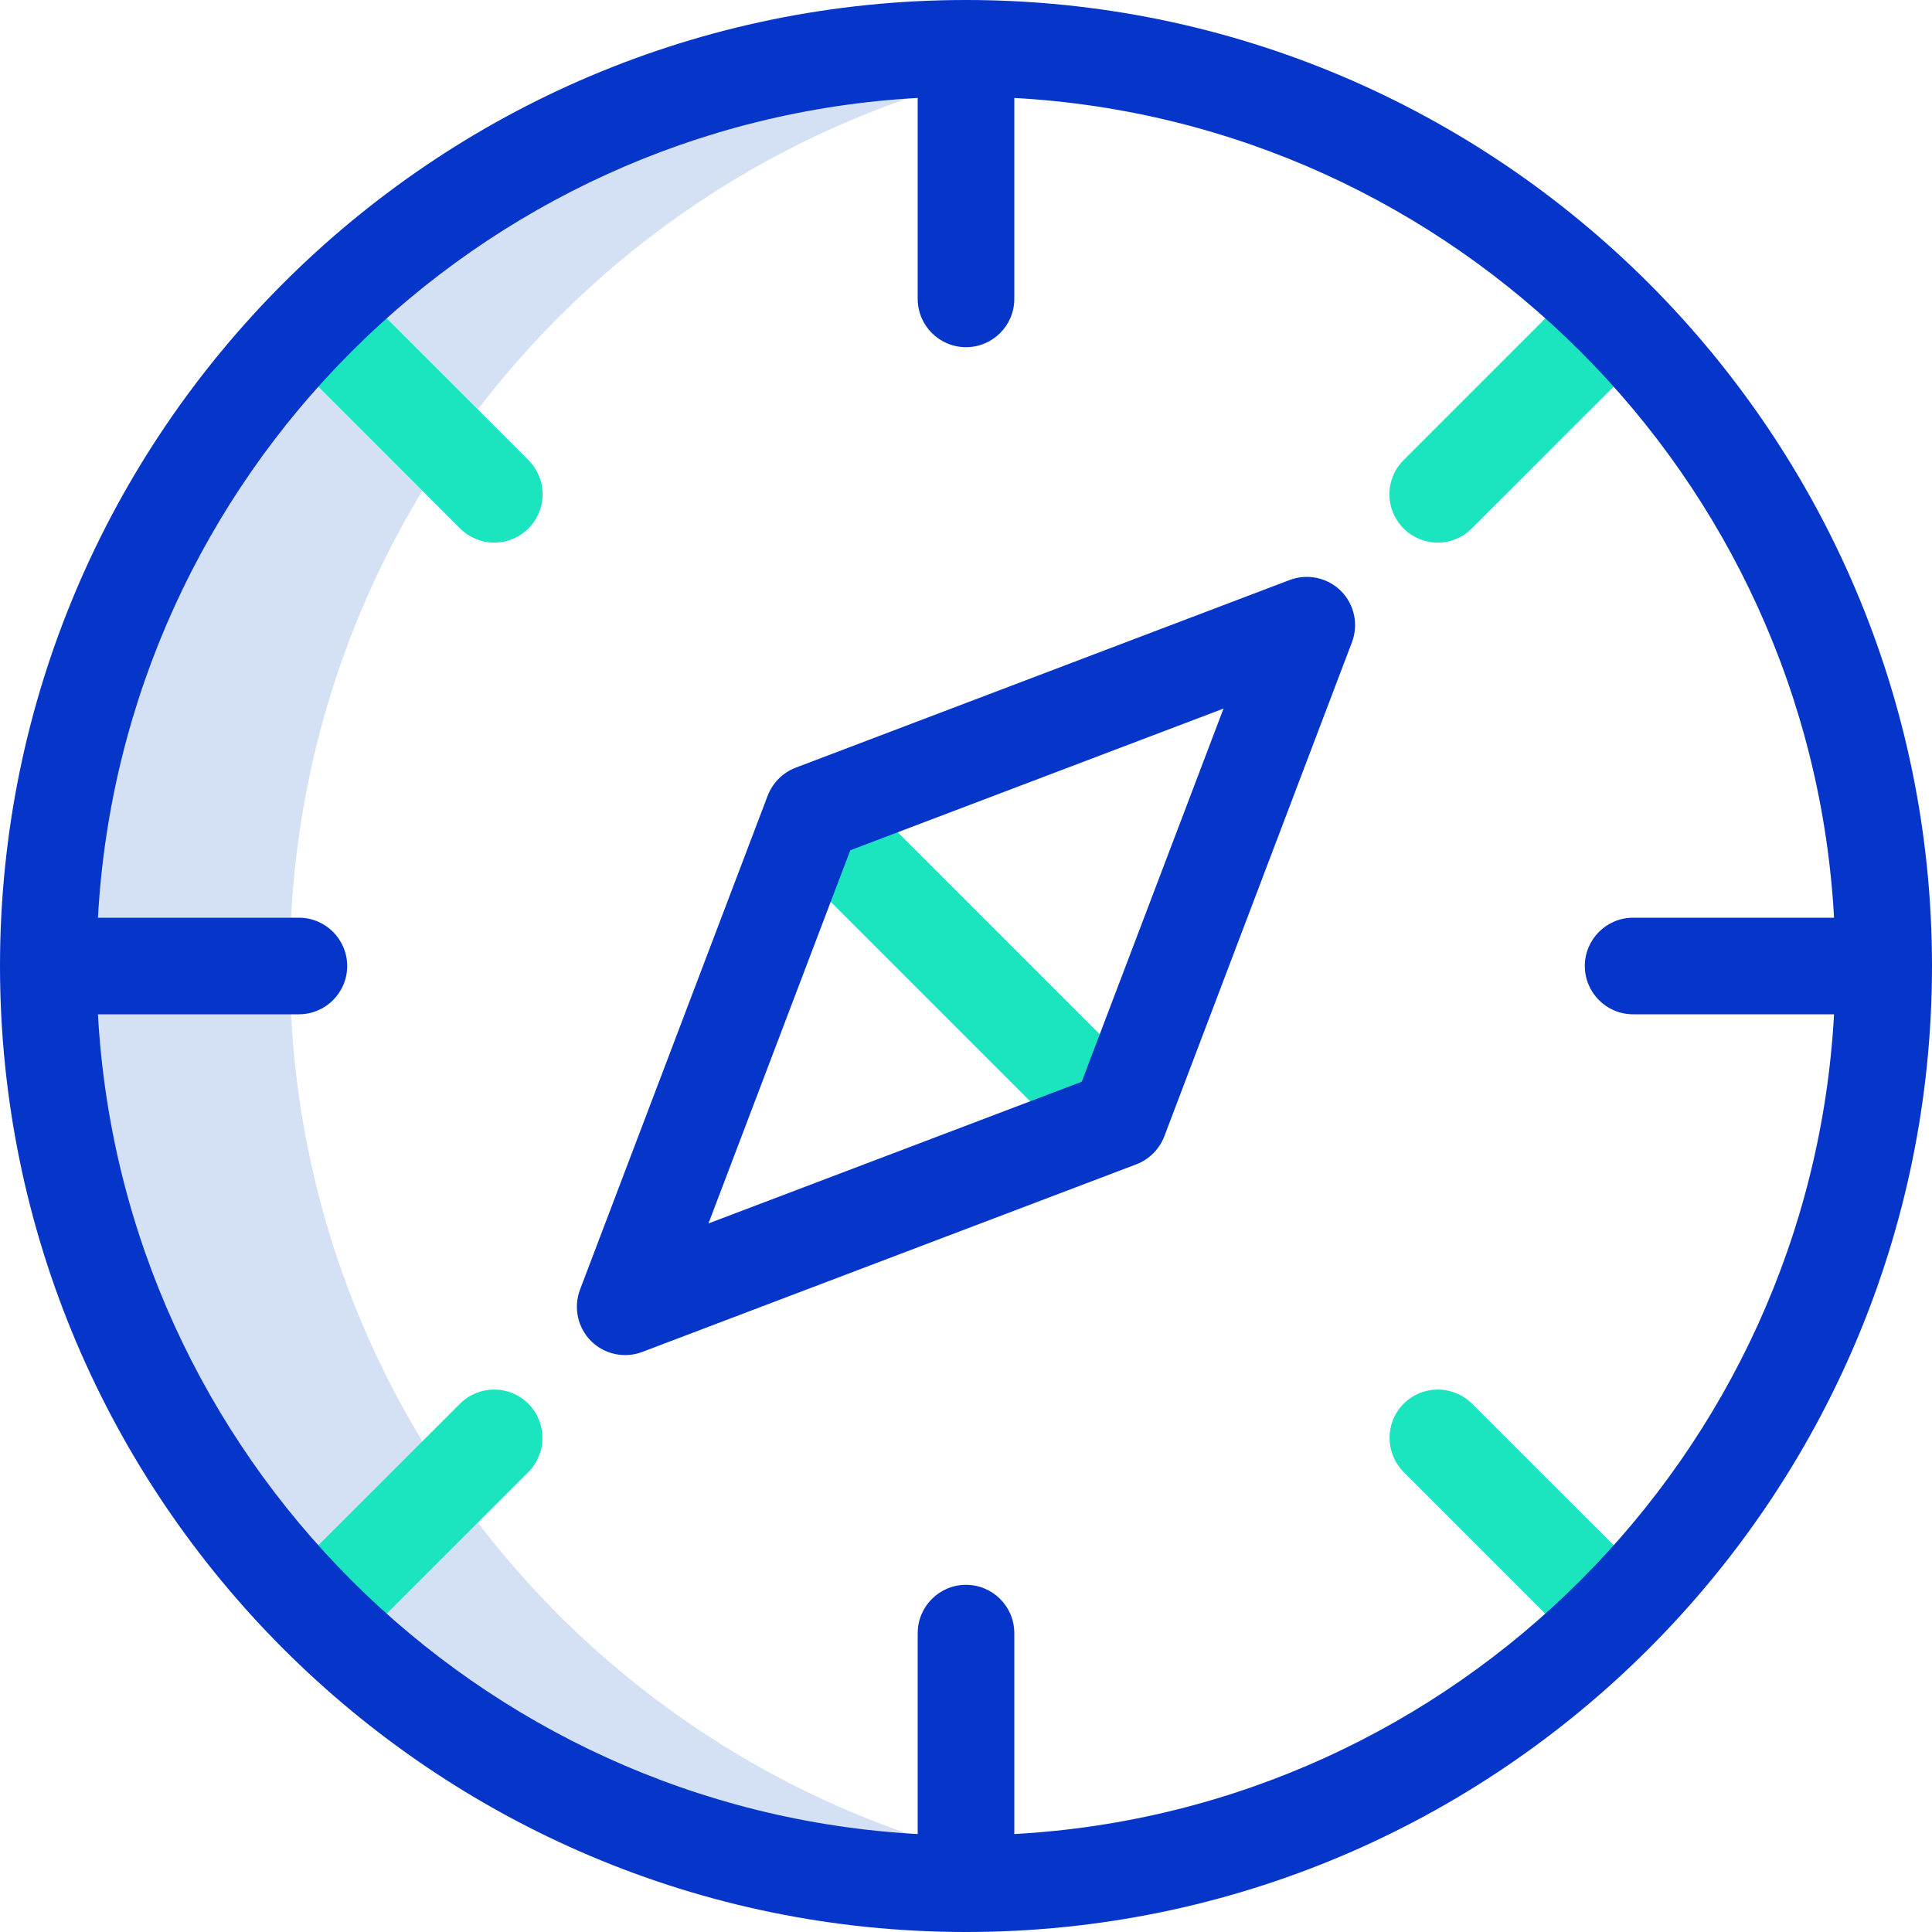
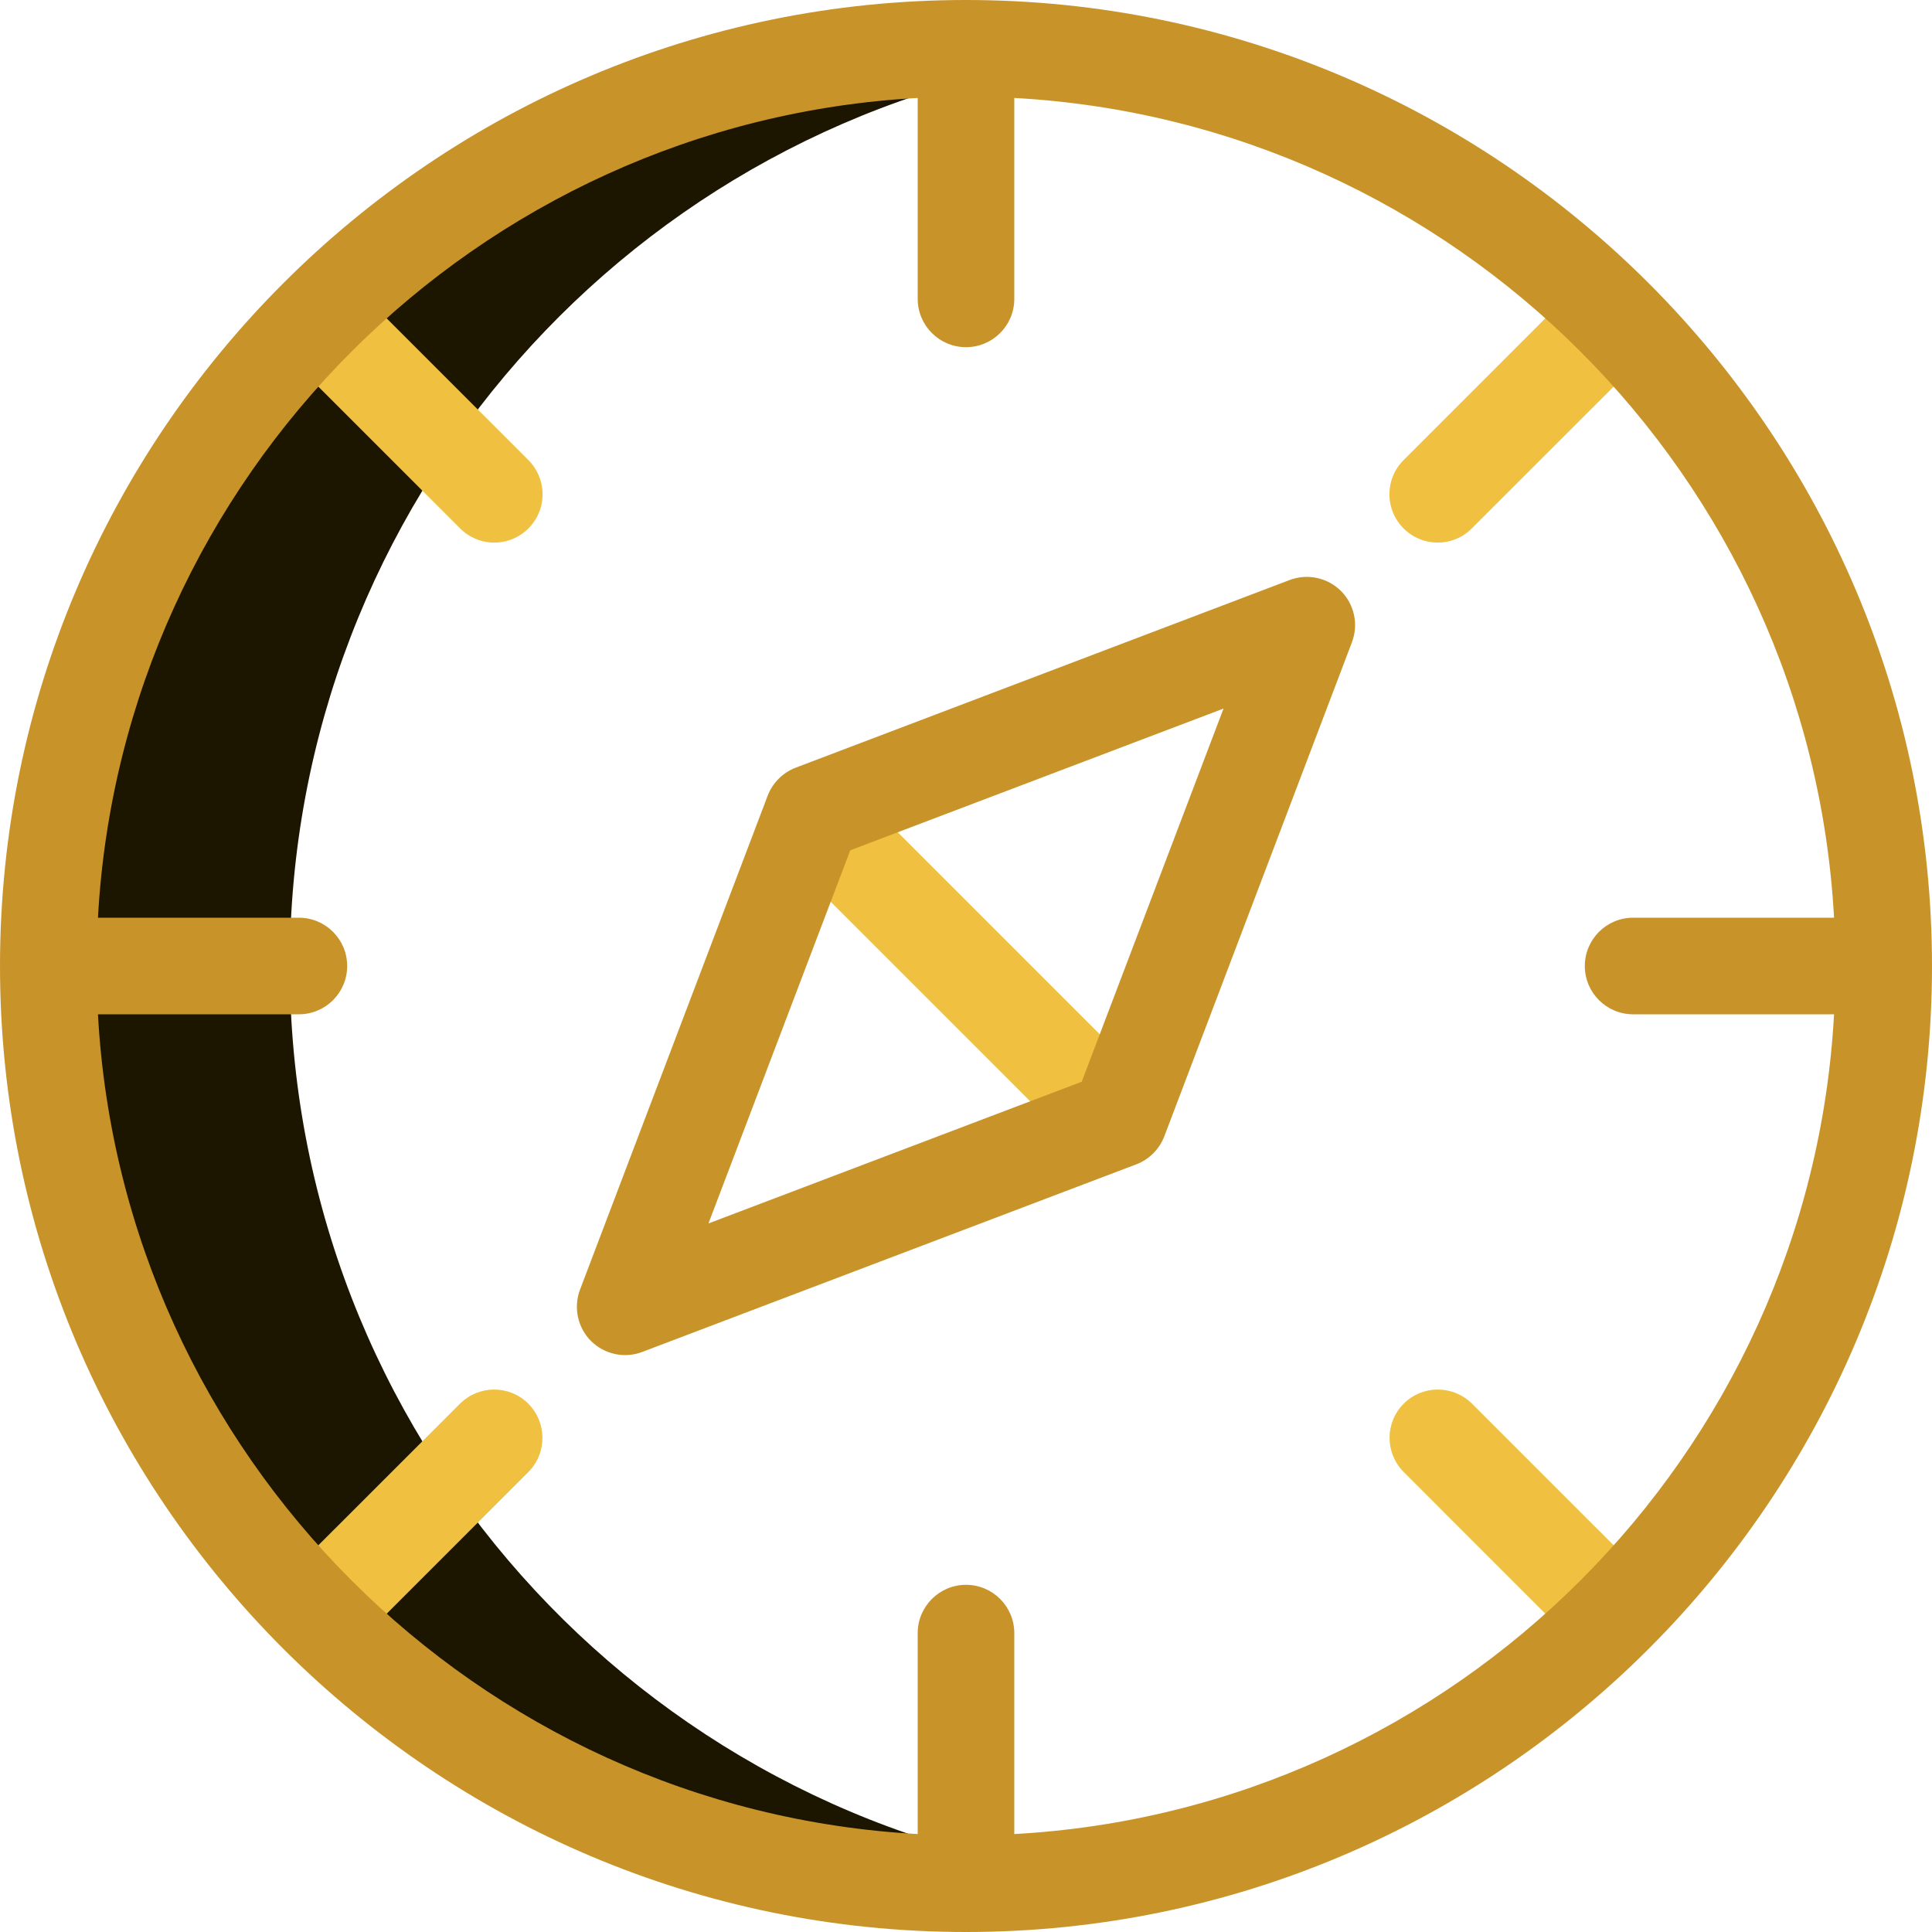
<svg xmlns="http://www.w3.org/2000/svg" width="20" height="20" viewBox="0 0 20 20" fill="none">
-   <path d="M3 10C3 5.196 6.567 1.225 11.197 0.589C10.8 0.539 10.4 0.515 10 0.515C4.753 0.515 0.5 4.768 0.5 10.015C0.5 15.261 4.753 19.515 10 19.515C10.436 19.515 10.871 19.485 11.303 19.425C6.622 18.837 3 14.841 3 10V10Z" fill="#D4E1F4" />
-   <path d="M11.563 12.092C11.43 12.092 11.303 12.039 11.209 11.945L8.055 8.791C7.859 8.596 7.859 8.279 8.054 8.084C8.25 7.888 8.566 7.888 8.762 8.084L11.916 11.238C12.059 11.381 12.102 11.596 12.025 11.783C11.947 11.97 11.765 12.092 11.563 12.092Z" fill="#1AE5BE" />
-   <path d="M3.317 17.183C3.115 17.183 2.932 17.061 2.855 16.874C2.778 16.688 2.82 16.472 2.963 16.329L4.763 14.53C4.959 14.336 5.274 14.336 5.469 14.531C5.663 14.726 5.664 15.041 5.471 15.237L3.671 17.037C3.577 17.131 3.45 17.183 3.317 17.183Z" fill="#1AE5BE" />
-   <path d="M14.883 5.617C14.681 5.617 14.499 5.495 14.421 5.308C14.344 5.121 14.386 4.906 14.53 4.763L16.33 2.963C16.455 2.833 16.64 2.78 16.815 2.825C16.99 2.87 17.127 3.006 17.174 3.181C17.22 3.355 17.169 3.541 17.04 3.667L17.037 3.67L15.236 5.47C15.143 5.564 15.016 5.617 14.883 5.617Z" fill="#1AE5BE" />
-   <path d="M16.683 17.183C16.55 17.183 16.423 17.131 16.329 17.037L14.53 15.237C14.336 15.041 14.336 14.726 14.531 14.531C14.726 14.336 15.041 14.336 15.237 14.53L17.037 16.329C17.18 16.472 17.222 16.688 17.145 16.874C17.067 17.061 16.885 17.183 16.683 17.183V17.183Z" fill="#1AE5BE" />
-   <path d="M5.117 5.617C4.984 5.617 4.857 5.564 4.763 5.47L2.963 3.67C2.77 3.475 2.77 3.16 2.965 2.965C3.16 2.77 3.475 2.77 3.67 2.963L5.47 4.763C5.613 4.906 5.656 5.121 5.579 5.308C5.501 5.495 5.319 5.617 5.117 5.617Z" fill="#1AE5BE" />
-   <path d="M10 0C4.486 0 0 4.486 0 10C0 15.514 4.486 20 10 20C15.514 20 20 15.514 20 10C20 4.486 15.514 0 10 0ZM10.5 18.986V16.906C10.5 16.63 10.276 16.406 10 16.406C9.724 16.406 9.5 16.63 9.5 16.906V18.986C4.935 18.735 1.265 15.065 1.014 10.5H3.094C3.37 10.5 3.594 10.276 3.594 10C3.594 9.724 3.37 9.5 3.094 9.5H1.014C1.265 4.935 4.935 1.265 9.5 1.014V3.094C9.5 3.37 9.724 3.594 10 3.594C10.276 3.594 10.5 3.37 10.5 3.094V1.014C15.065 1.265 18.735 4.935 18.986 9.5H16.906C16.63 9.5 16.406 9.724 16.406 10C16.406 10.276 16.63 10.5 16.906 10.5H18.986C18.735 15.065 15.065 18.735 10.5 18.986Z" fill="#0635C9" />
-   <path d="M13.351 6.004L8.237 7.947C8.103 7.998 7.998 8.104 7.947 8.237L6.004 13.351C5.935 13.535 5.979 13.742 6.118 13.882C6.258 14.021 6.465 14.065 6.649 13.995L11.763 12.053C11.897 12.002 12.002 11.896 12.053 11.763L13.995 6.649C14.065 6.465 14.021 6.258 13.882 6.118C13.742 5.979 13.535 5.935 13.351 6.004V6.004ZM11.198 11.198L7.334 12.665L8.802 8.802L12.666 7.335L11.198 11.198Z" fill="#0635C9" />
+   <path d="M3 10C3 5.196 6.567 1.225 11.197 0.589C10.8 0.539 10.4 0.515 10 0.515C4.753 0.515 0.5 4.768 0.5 10.015C0.5 15.261 4.753 19.515 10 19.515C10.436 19.515 10.871 19.485 11.303 19.425C6.622 18.837 3 14.841 3 10V10Z" fill="#1c1500" />
+   <path d="M11.563 12.092C11.43 12.092 11.303 12.039 11.209 11.945L8.055 8.791C7.859 8.596 7.859 8.279 8.054 8.084C8.25 7.888 8.566 7.888 8.762 8.084L11.916 11.238C12.059 11.381 12.102 11.596 12.025 11.783C11.947 11.97 11.765 12.092 11.563 12.092Z" fill="#f0c040" />
+   <path d="M3.317 17.183C3.115 17.183 2.932 17.061 2.855 16.874C2.778 16.688 2.82 16.472 2.963 16.329L4.763 14.53C4.959 14.336 5.274 14.336 5.469 14.531C5.663 14.726 5.664 15.041 5.471 15.237L3.671 17.037C3.577 17.131 3.45 17.183 3.317 17.183Z" fill="#f0c040" />
+   <path d="M14.883 5.617C14.681 5.617 14.499 5.495 14.421 5.308C14.344 5.121 14.386 4.906 14.53 4.763L16.33 2.963C16.455 2.833 16.64 2.78 16.815 2.825C16.99 2.87 17.127 3.006 17.174 3.181C17.22 3.355 17.169 3.541 17.04 3.667L17.037 3.67L15.236 5.47C15.143 5.564 15.016 5.617 14.883 5.617Z" fill="#f0c040" />
+   <path d="M16.683 17.183C16.55 17.183 16.423 17.131 16.329 17.037L14.53 15.237C14.336 15.041 14.336 14.726 14.531 14.531C14.726 14.336 15.041 14.336 15.237 14.53L17.037 16.329C17.18 16.472 17.222 16.688 17.145 16.874C17.067 17.061 16.885 17.183 16.683 17.183V17.183Z" fill="#f0c040" />
+   <path d="M5.117 5.617C4.984 5.617 4.857 5.564 4.763 5.47L2.963 3.67C2.77 3.475 2.77 3.16 2.965 2.965C3.16 2.77 3.475 2.77 3.67 2.963L5.47 4.763C5.613 4.906 5.656 5.121 5.579 5.308C5.501 5.495 5.319 5.617 5.117 5.617Z" fill="#f0c040" />
+   <path d="M10 0C4.486 0 0 4.486 0 10C0 15.514 4.486 20 10 20C15.514 20 20 15.514 20 10C20 4.486 15.514 0 10 0ZM10.5 18.986V16.906C10.5 16.63 10.276 16.406 10 16.406C9.724 16.406 9.5 16.63 9.5 16.906V18.986C4.935 18.735 1.265 15.065 1.014 10.5H3.094C3.37 10.5 3.594 10.276 3.594 10C3.594 9.724 3.37 9.5 3.094 9.5H1.014C1.265 4.935 4.935 1.265 9.5 1.014V3.094C9.5 3.37 9.724 3.594 10 3.594C10.276 3.594 10.5 3.37 10.5 3.094V1.014C15.065 1.265 18.735 4.935 18.986 9.5H16.906C16.63 9.5 16.406 9.724 16.406 10C16.406 10.276 16.63 10.5 16.906 10.5H18.986C18.735 15.065 15.065 18.735 10.5 18.986Z" fill="#c8942a" />
+   <path d="M13.351 6.004L8.237 7.947C8.103 7.998 7.998 8.104 7.947 8.237L6.004 13.351C5.935 13.535 5.979 13.742 6.118 13.882C6.258 14.021 6.465 14.065 6.649 13.995L11.763 12.053C11.897 12.002 12.002 11.896 12.053 11.763L13.995 6.649C14.065 6.465 14.021 6.258 13.882 6.118C13.742 5.979 13.535 5.935 13.351 6.004V6.004ZM11.198 11.198L7.334 12.665L8.802 8.802L12.666 7.335L11.198 11.198Z" fill="#c8942a" />
</svg>
